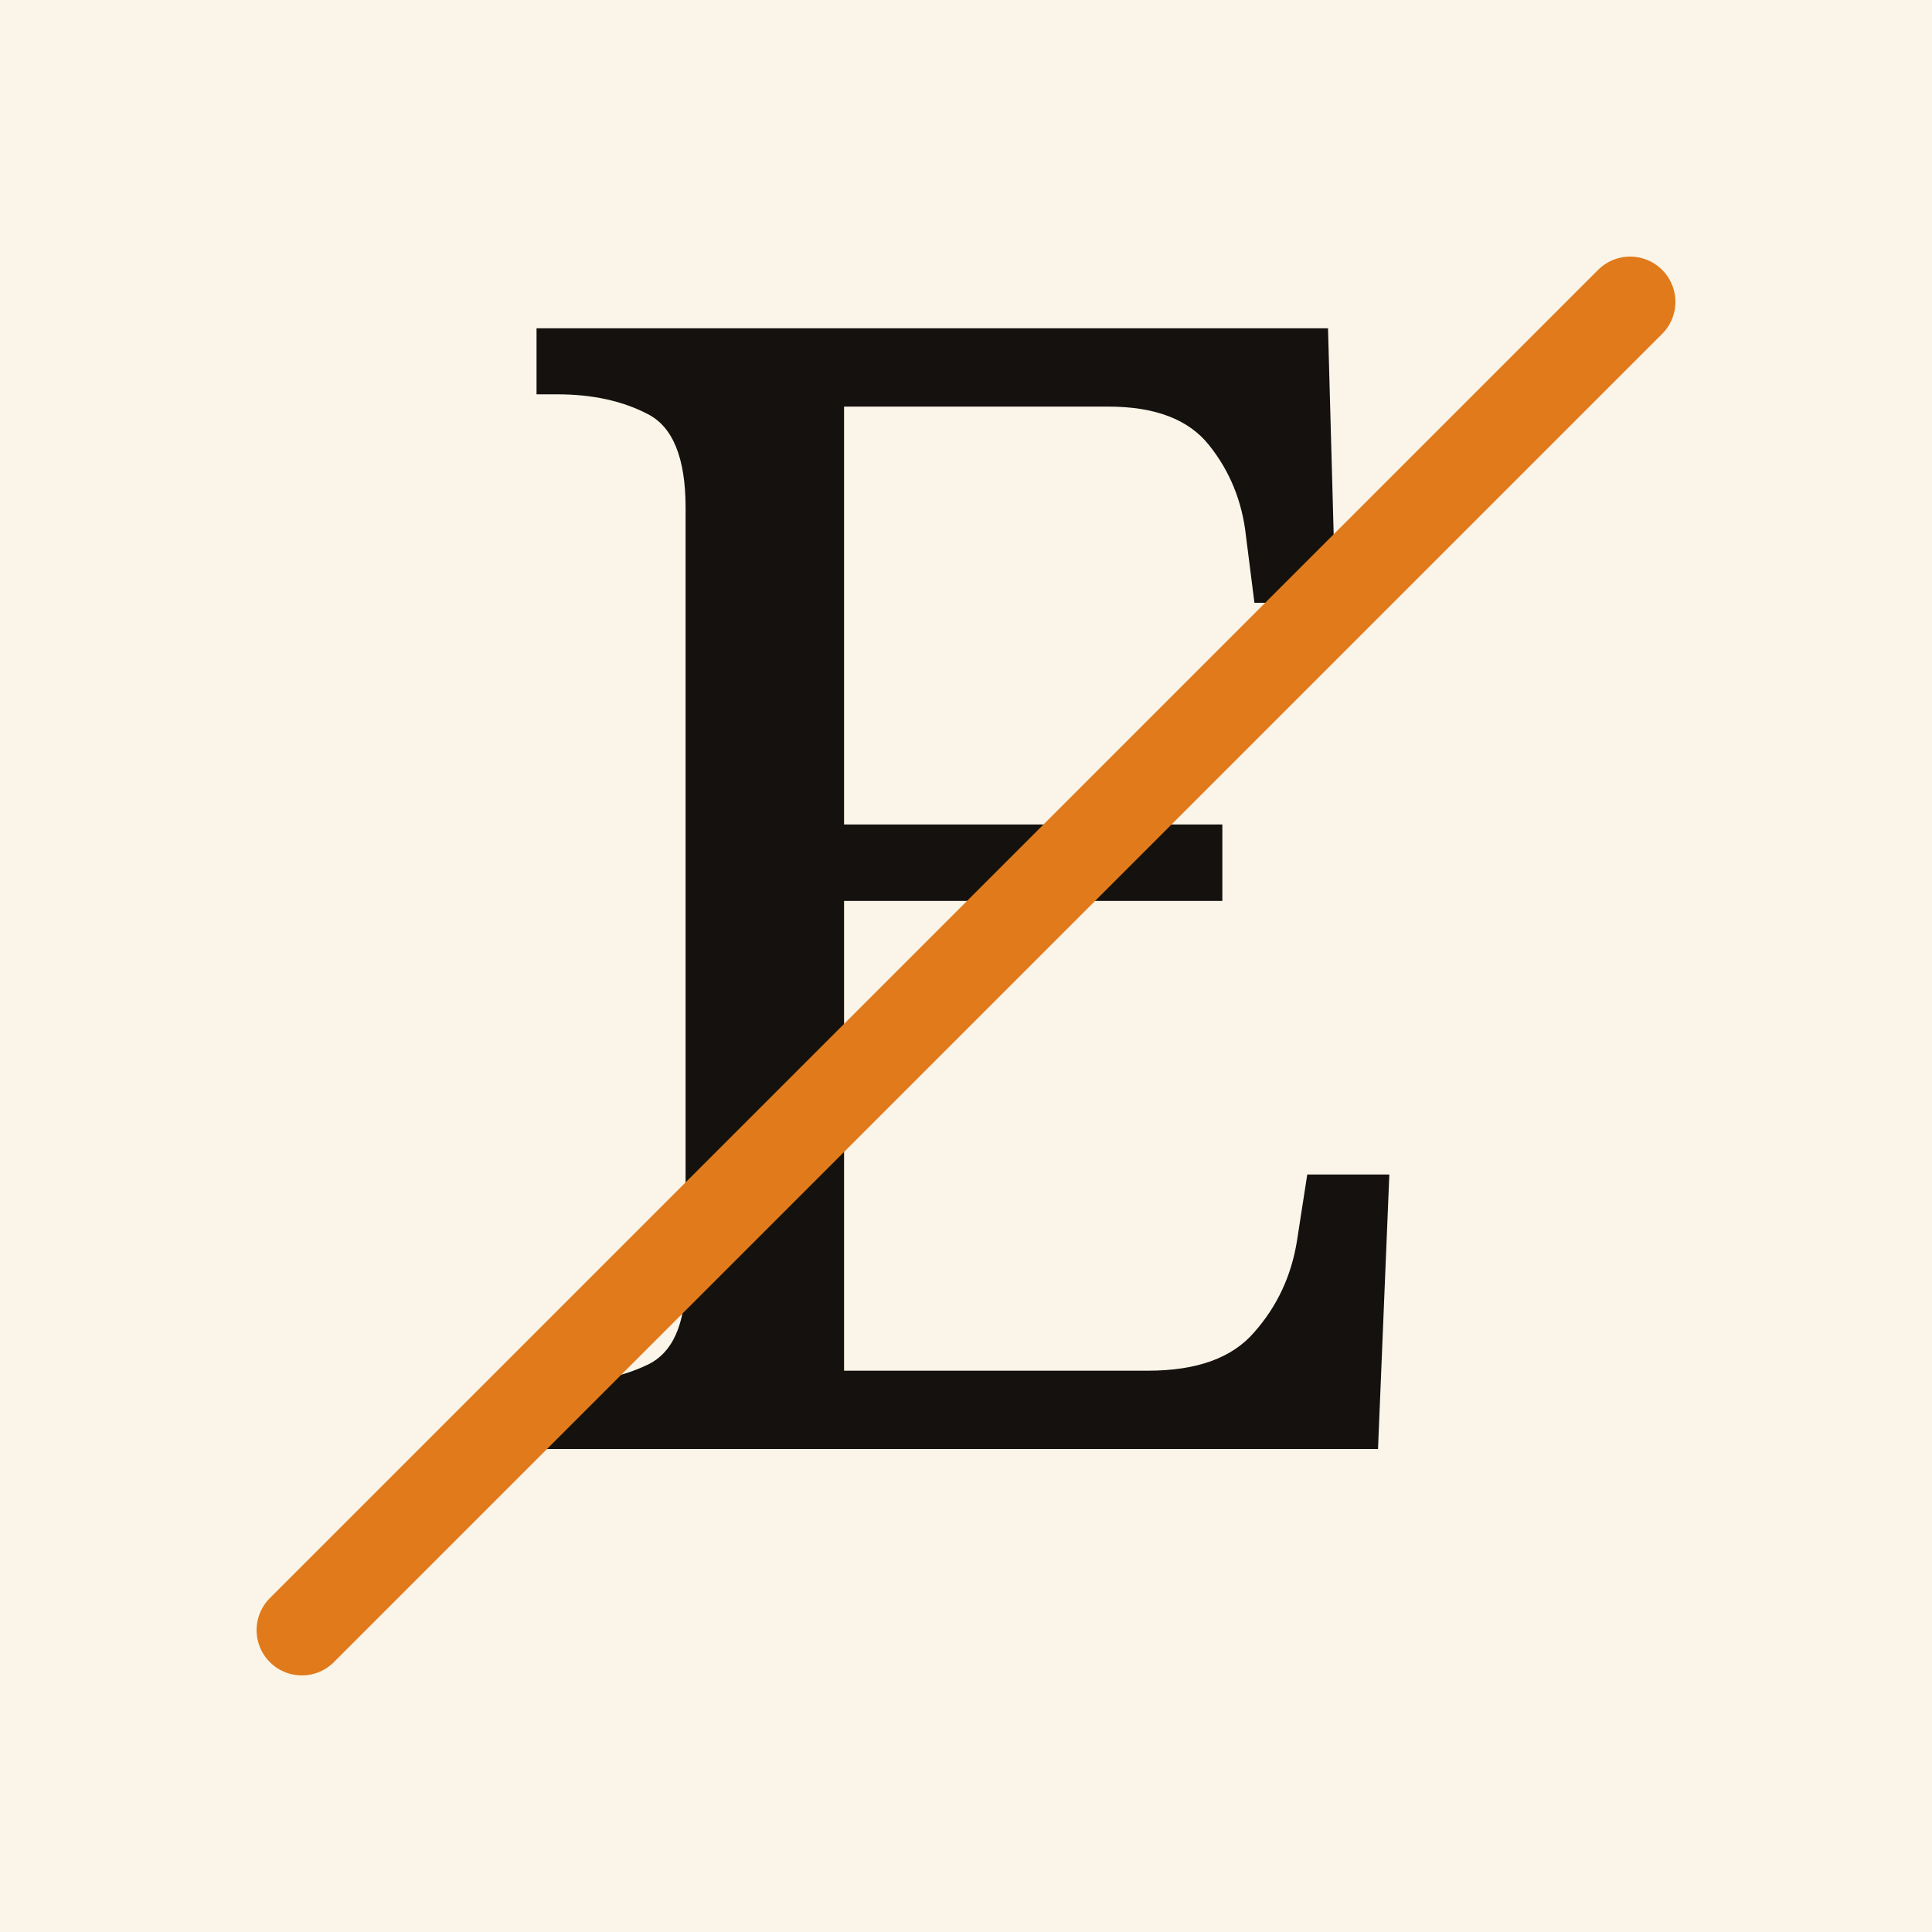
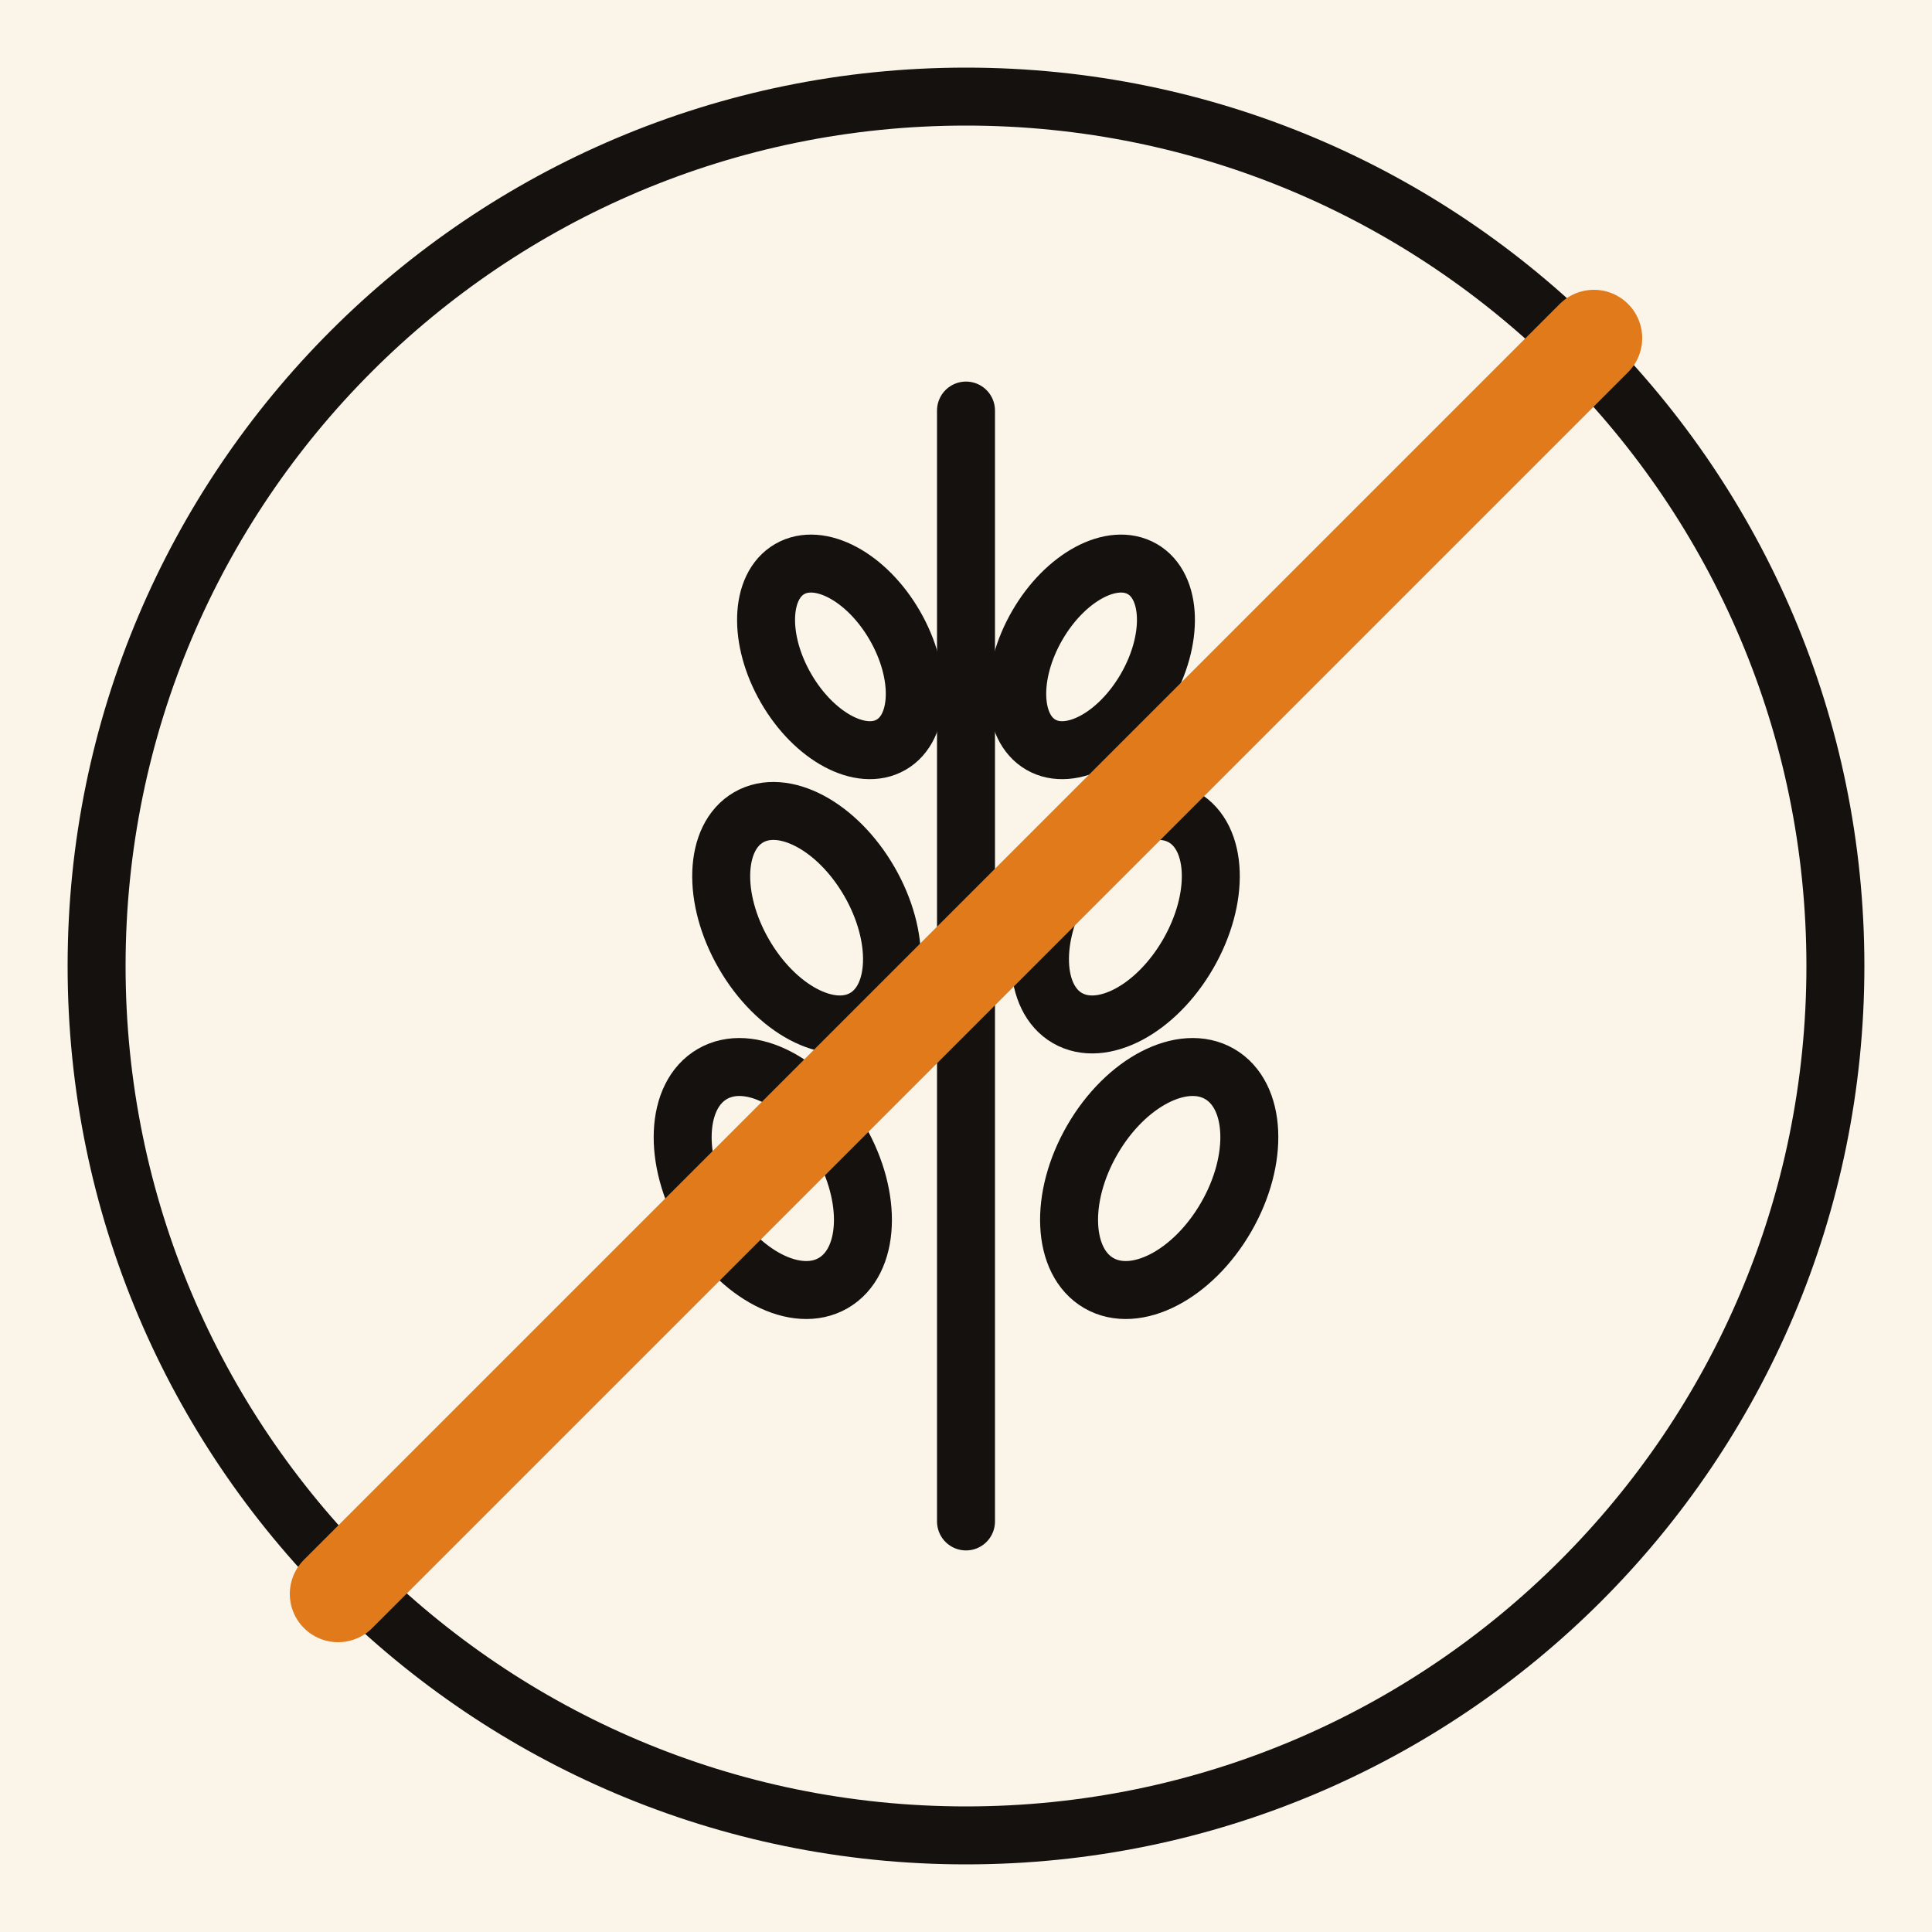
- <svg xmlns="http://www.w3.org/2000/svg" viewBox="0 0 32 32">
-   <rect width="32" height="32" fill="#FAF5E8" />
-   <text x="16" y="24" font-family="Georgia, serif" font-size="26" font-weight="400" text-anchor="middle" letter-spacing="-1" fill="#14110F">E</text>
-   <line x1="5" y1="27" x2="27" y2="5" stroke="#E07A1B" stroke-width="1.5" stroke-linecap="round" />
+ <svg xmlns="http://www.w3.org/2000/svg" viewBox="0 0 40 40">
+   <rect width="40" height="40" fill="#FAF5E8" />
+   <g fill="none" stroke="#14110F" stroke-width="1.2" stroke-linecap="round" stroke-linejoin="round">
+     <circle cx="20" cy="20" r="18" />
+     <line x1="20" y1="8.5" x2="20" y2="31.5" />
+     <ellipse cx="17.4" cy="13.6" rx="1.3" ry="2.1" transform="rotate(-30 17.4 13.6)" />
+     <ellipse cx="22.6" cy="13.6" rx="1.3" ry="2.1" transform="rotate(30 22.6 13.6)" />
+     <ellipse cx="16.7" cy="19" rx="1.5" ry="2.4" transform="rotate(-30 16.7 19)" />
+     <ellipse cx="23.3" cy="19" rx="1.5" ry="2.4" transform="rotate(30 23.3 19)" />
+     <ellipse cx="16" cy="24.4" rx="1.6" ry="2.5" transform="rotate(-30 16 24.4)" />
+     <ellipse cx="24" cy="24.4" rx="1.6" ry="2.5" transform="rotate(30 24 24.4)" />
+   </g>
+   <line x1="7" y1="33" x2="33" y2="7" stroke="#E07A1B" stroke-width="2" stroke-linecap="round" />
</svg>
